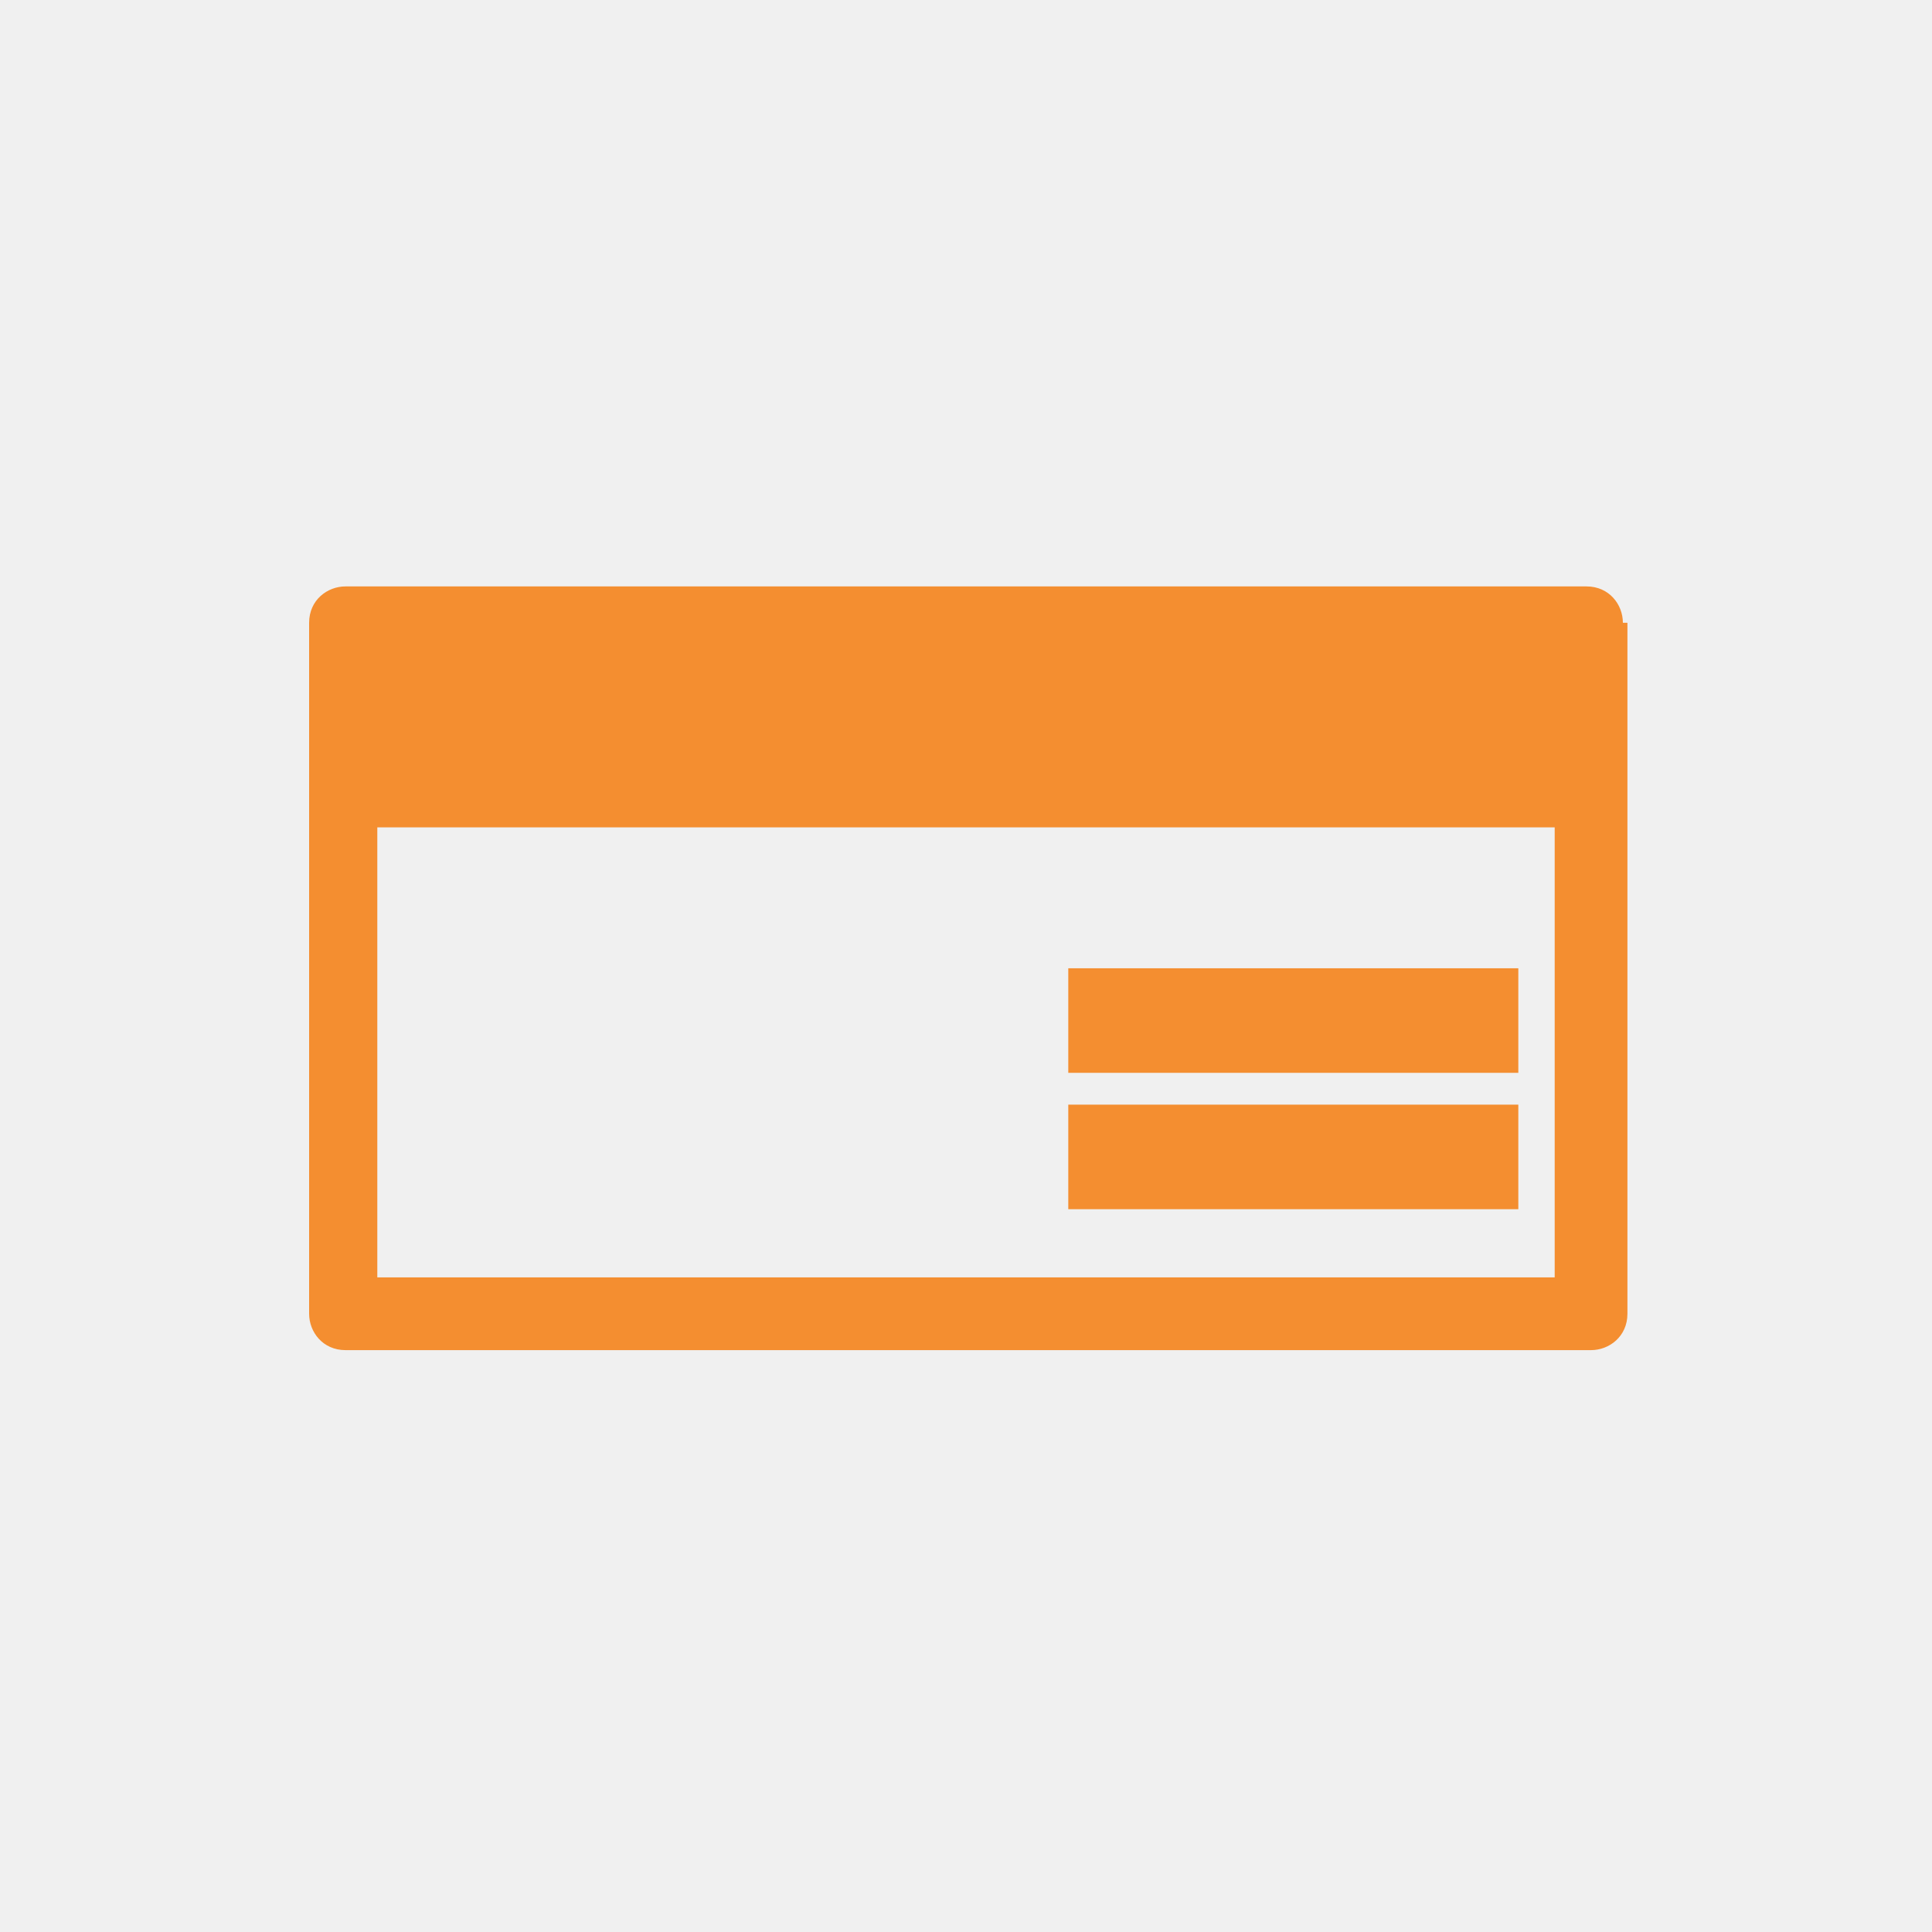
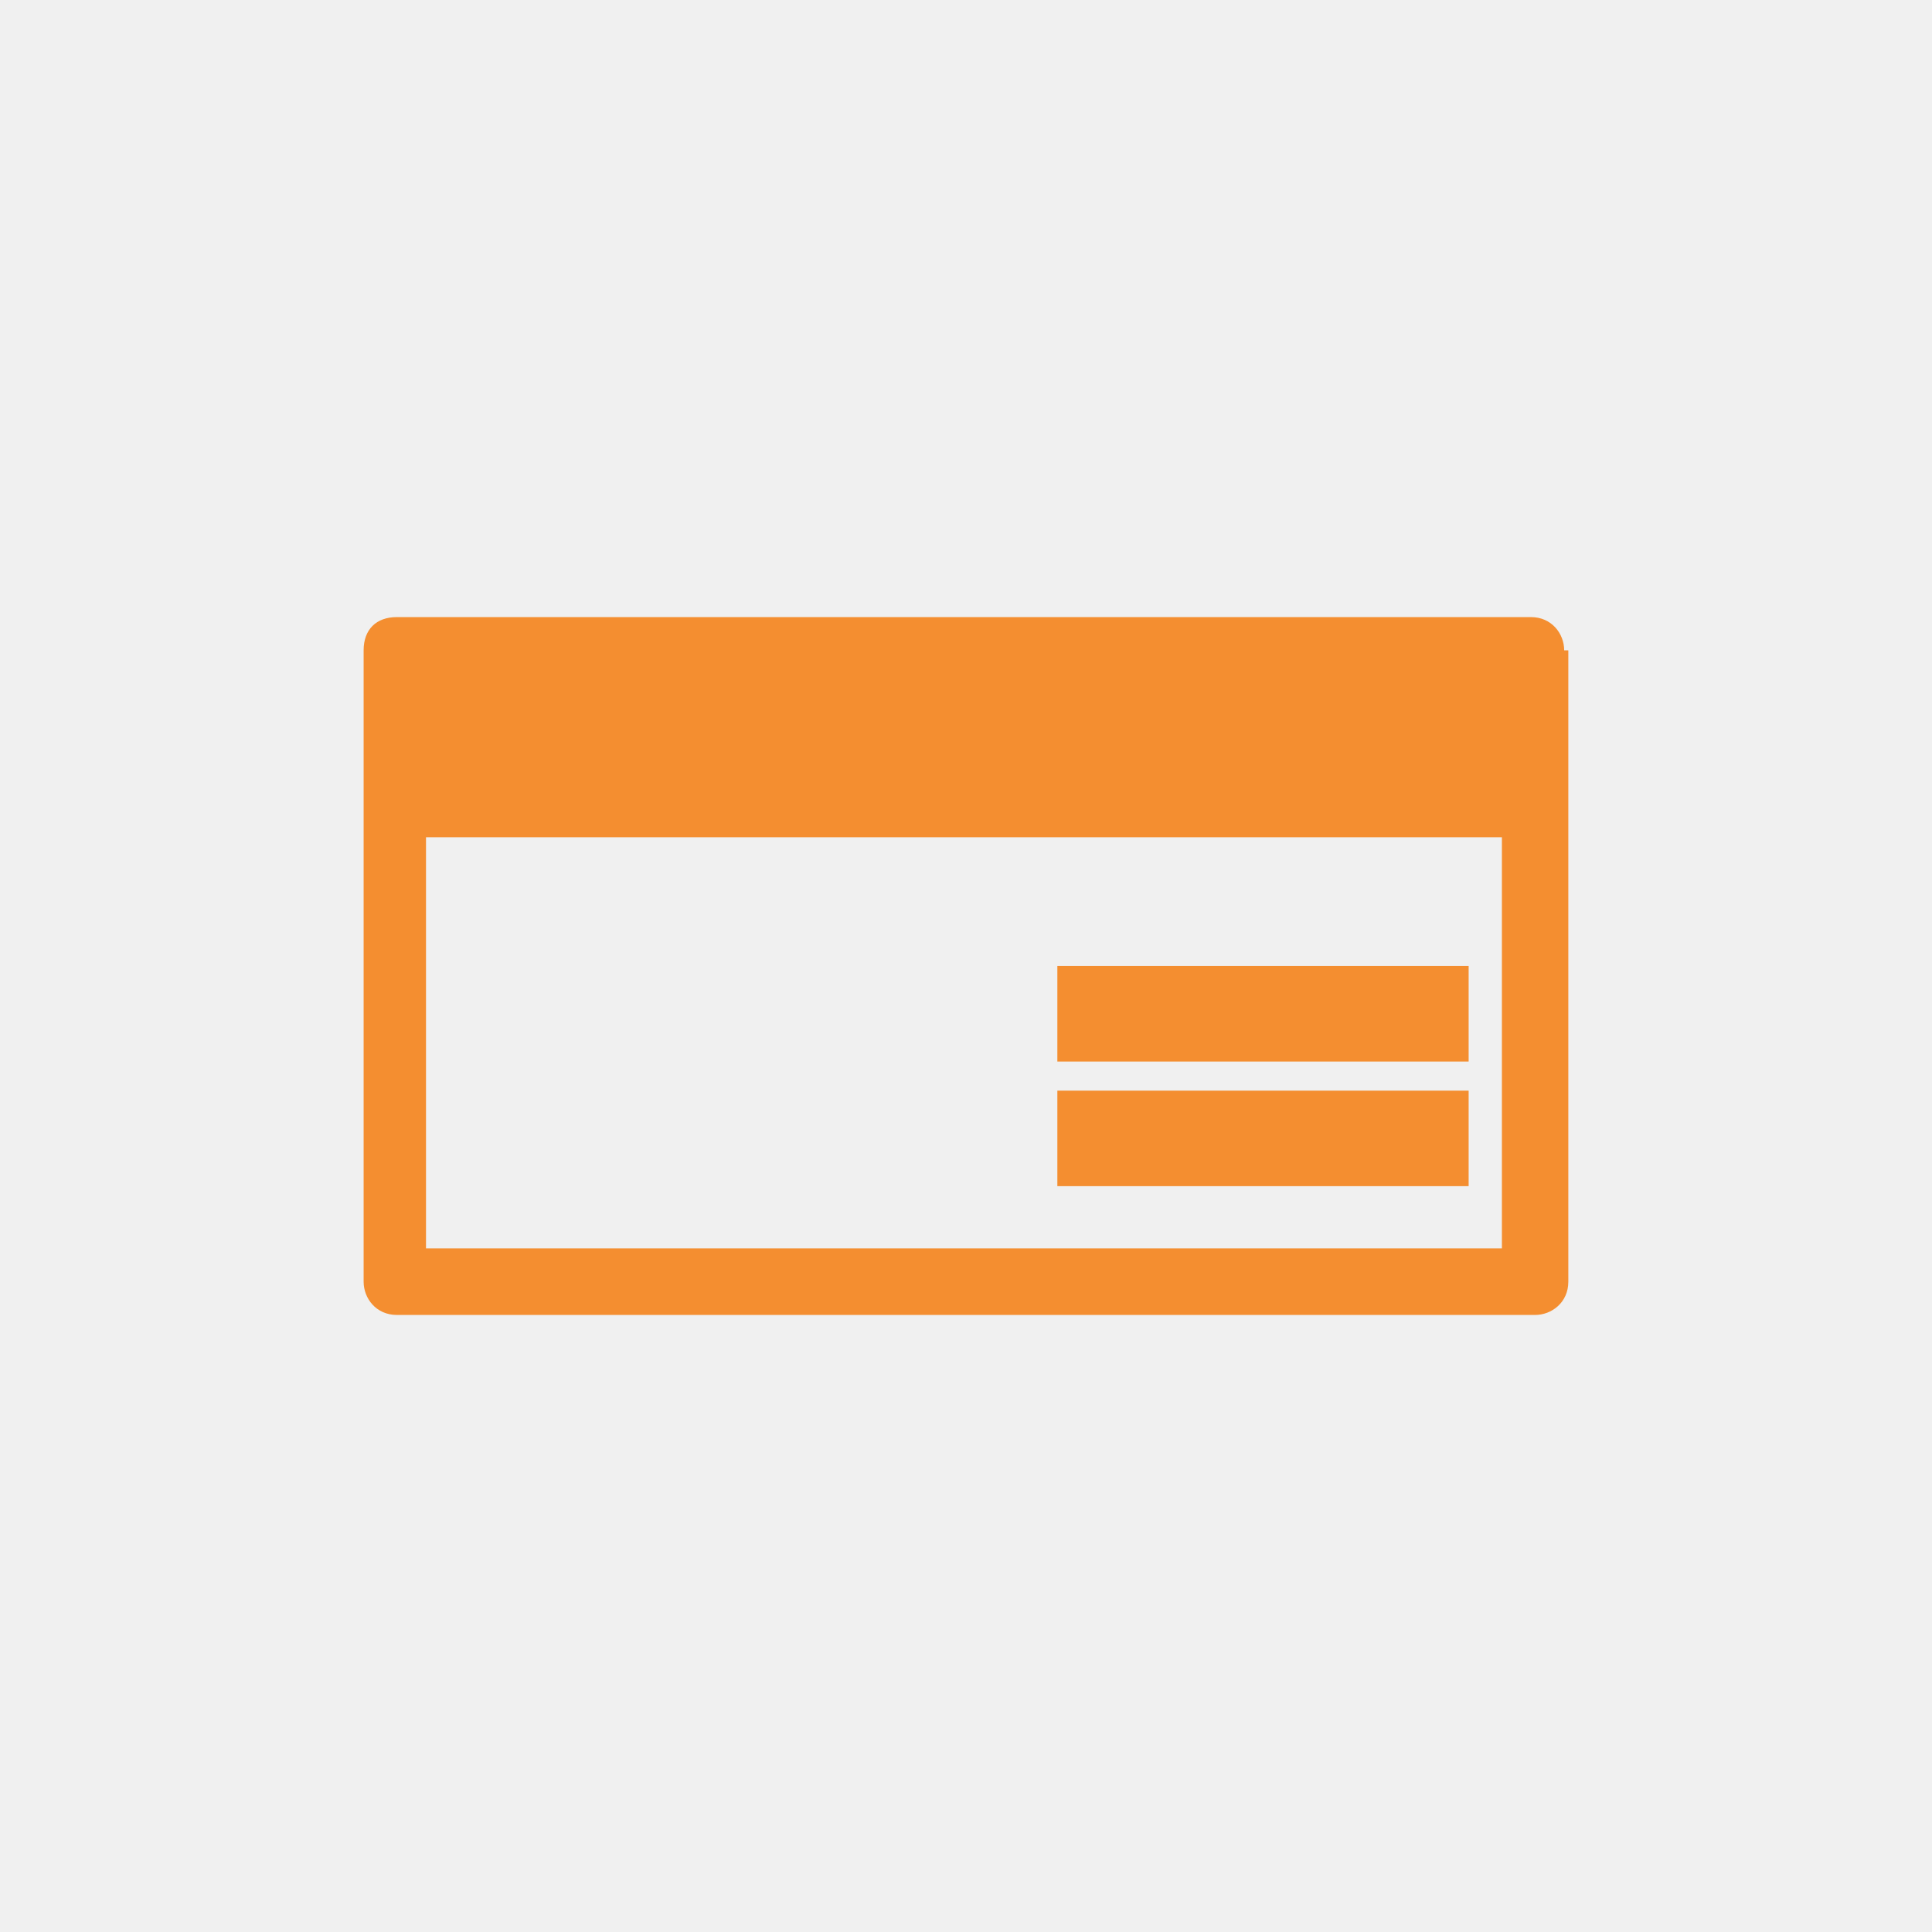
- <svg xmlns="http://www.w3.org/2000/svg" version="1.1" id="Capa_1" x="0px" y="0px" viewBox="0 0 42.5 42.5" style="enable-background:new 0 0 42.5 42.5;" xml:space="preserve">
-   <style type="text/css">
- 	.st0{fill:#FFFFFF;}
- 	.st1{fill:url(#SVGID_1_);}
- 	.st2{fill:url(#SVGID_2_);}
- 	.st3{fill:#F48E30;}
- 	.st4{fill:#5D717D;}
- 	.st5{fill:#57C6D2;}
- 	.st6{fill:#172F58;}
- 	.st7{fill:#183058;}
- 	.st8{fill-rule:evenodd;clip-rule:evenodd;fill:#F48E30;}
- 	.st9{fill:none;stroke:#5D717D;stroke-miterlimit:10;}
- 	.st10{fill:#414142;}
- 	.st11{fill:#F16A24;}
- 	.st12{opacity:0.5;}
- 	.st13{clip-path:url(#SVGID_4_);fill:#FFFFFF;}
- 	.st14{clip-path:url(#SVGID_6_);fill:#FFFFFF;}
- 	.st15{clip-path:url(#SVGID_8_);fill:#FFFFFF;}
- 	.st16{clip-path:url(#SVGID_10_);fill:#FFFFFF;}
- 	.st17{clip-path:url(#SVGID_12_);fill-rule:evenodd;clip-rule:evenodd;fill:#FFFFFF;}
- 	.st18{clip-path:url(#SVGID_14_);}
- 	.st19{opacity:0.9;}
- 	.st20{fill:url(#SVGID_15_);}
- 	.st21{clip-path:url(#SVGID_19_);fill:url(#SVGID_20_);}
- </style>
+ <svg xmlns="http://www.w3.org/2000/svg" version="1.1" id="Layer_1" x="0px" y="0px" width="42px" height="42px" viewBox="0 0 42 42" enable-background="new 0 0 42 42" xml:space="preserve">
  <g>
-     <rect x="23.5" y="21.3" class="st3" width="9.9" height="2.3" />
-     <rect x="23.5" y="24.3" class="st3" width="9.9" height="2.3" />
-     <path class="st3" d="M35.7,13.7c0-0.4-0.3-0.8-0.8-0.8H7.6c-0.4,0-0.8,0.3-0.8,0.8v15.2c0,0.4,0.3,0.8,0.8,0.8h27.4   c0.4,0,0.8-0.3,0.8-0.8V13.7z M8.3,18.2h25.9v9.9H8.3V18.2z" />
+     <g>
+       <g>
+         <rect x="22.986" y="20.999" fill="#F48E30" width="8.941" height="2.078" />
+         <rect x="22.986" y="23.71" fill="#F48E30" width="8.941" height="2.076" />
+         <path fill="#F48E30" d="M34.004,14.138c0-0.361-0.271-0.723-0.723-0.723H8.628c-0.451,0-0.723,0.271-0.723,0.723v13.725     c0,0.362,0.271,0.723,0.723,0.723h24.743c0.361,0,0.723-0.271,0.723-0.723V14.138H34.004z M9.261,18.201H32.65v8.938H9.261     V18.201z" />
+       </g>
+     </g>
  </g>
</svg>
